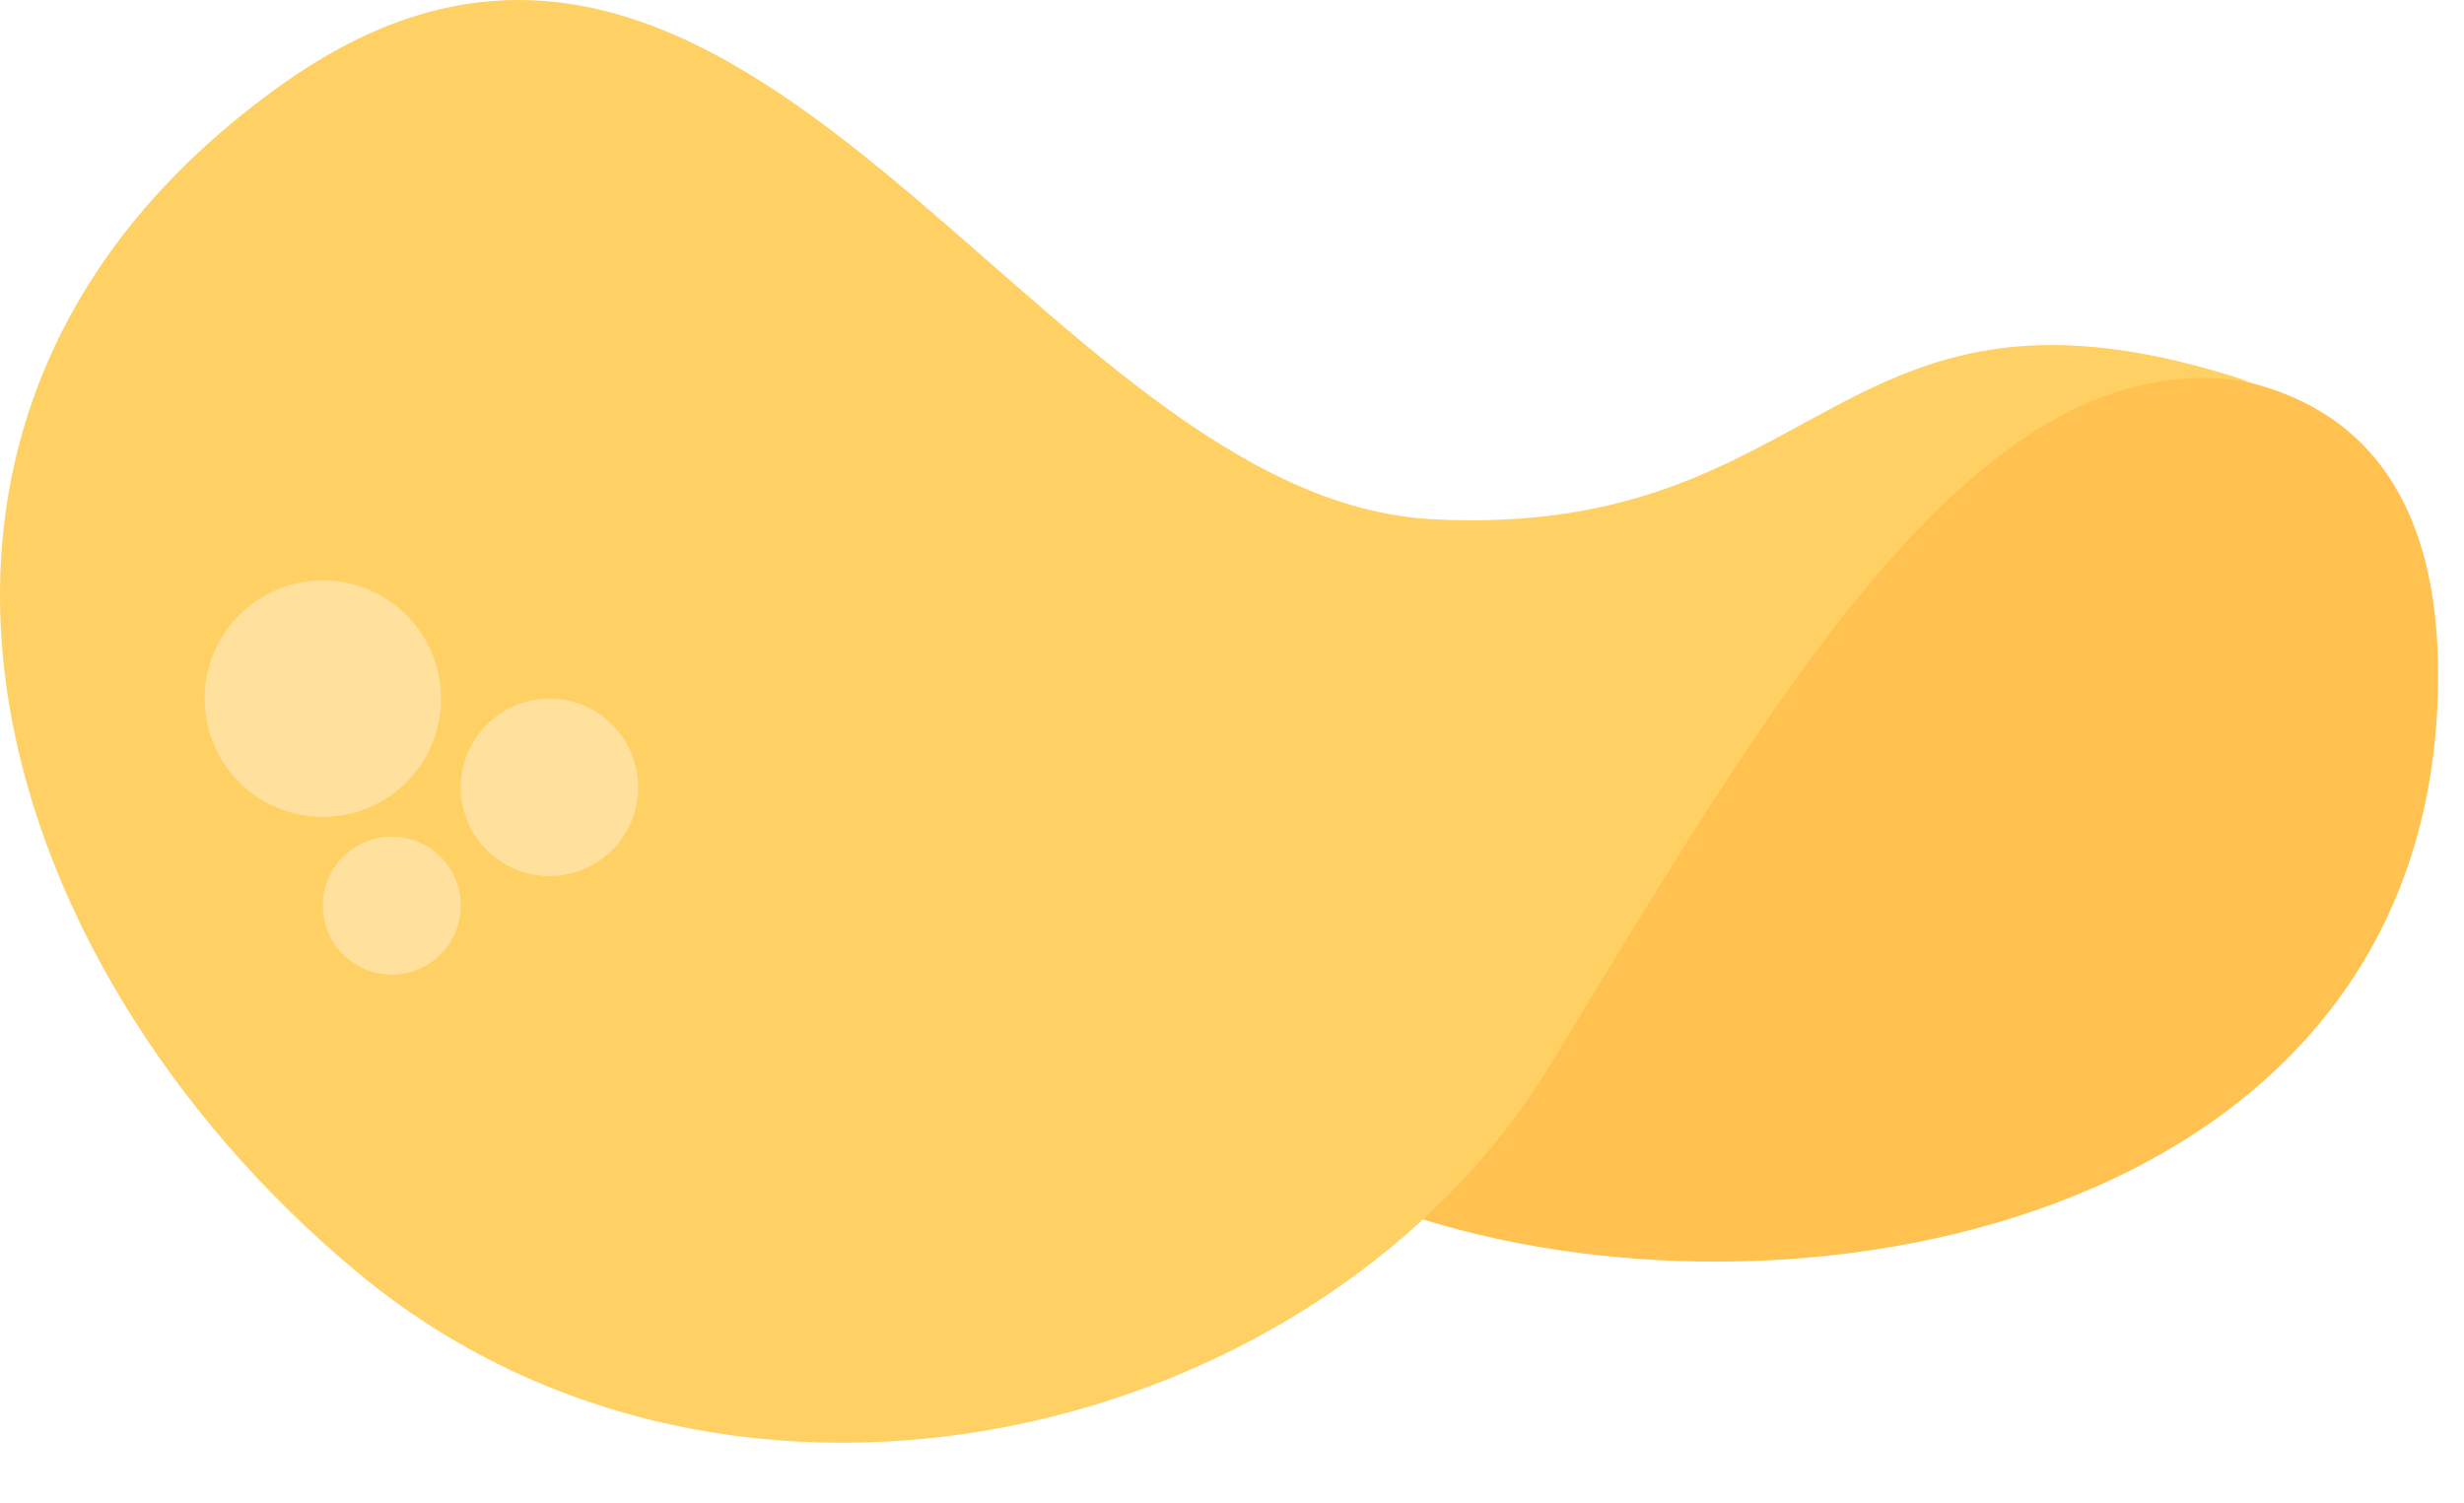
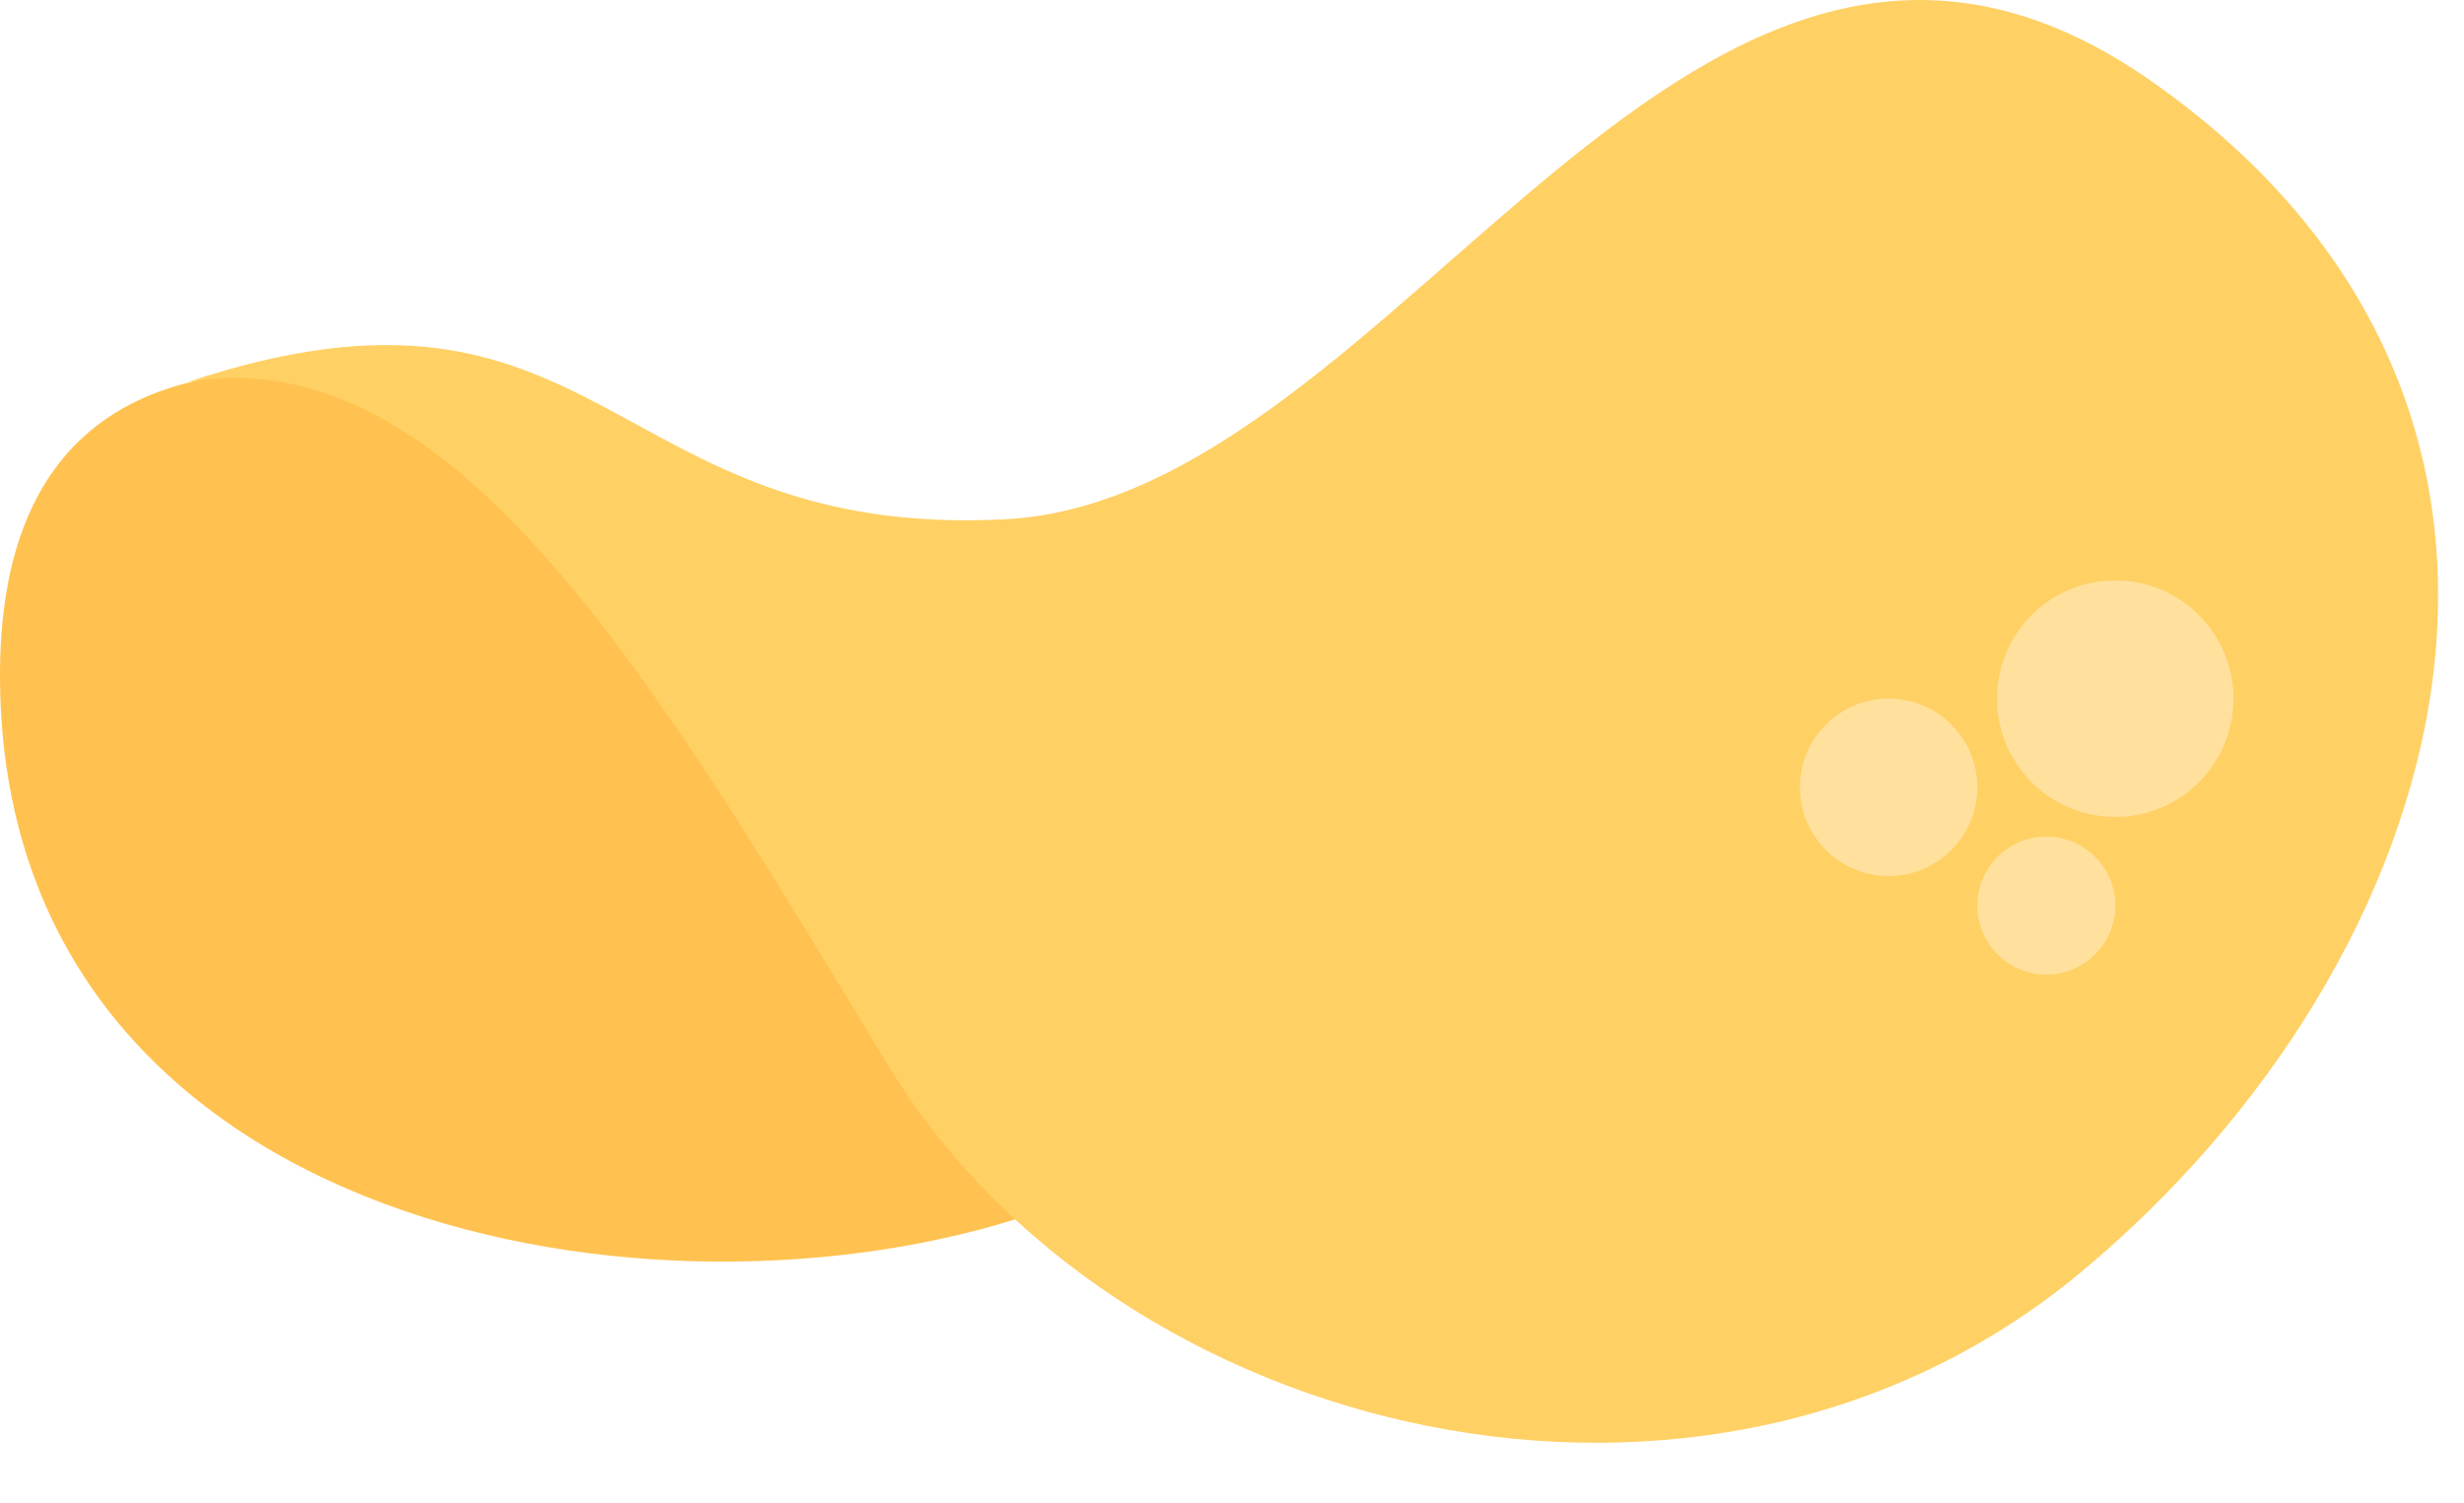
- <svg xmlns="http://www.w3.org/2000/svg" width="41" height="25" viewBox="0 0 41 25" fill="none">
-   <path d="M23.678 20.291C30.102 22.288 40.476 20.247 40.569 11.349C40.661 2.451 29.588 7.751 29.588 7.751L23.678 20.291Z" fill="#FFC250" />
-   <path d="M37.445 6.356C32.962 5.588 29.558 11.53 25.791 17.729C22.024 23.928 12.215 26.385 5.947 21.172C-0.32 15.959 -2.973 6.829 4.723 1.384C12.418 -4.062 17.222 8.301 23.847 8.641C30.472 8.981 30.52 4.055 37.445 6.356Z" fill="#FFD064" />
-   <ellipse rx="1.967" ry="1.968" transform="matrix(-1 0 0 1 5.37188 11.6257)" fill="#FFE19D" />
-   <circle r="1.476" transform="matrix(-1 0 0 1 9.1428 13.1012)" fill="#FFE19D" />
-   <circle r="1.148" transform="matrix(-1 0 0 1 6.51953 15.0694)" fill="#FFE19D" />
+ <svg xmlns="http://www.w3.org/2000/svg" width="41" height="25" viewBox="0 0 41 25" fill="none" version="1.1" id="svg3779">
+   <defs id="defs3783" />
+   <path d="M 16.891,20.291 C 10.467,22.288 0.093,20.247 5.7039691e-4,11.349 -0.092,2.451 10.981,7.751 10.981,7.751 Z" id="path3769" style="fill:#ffc250" />
+   <path d="m 3.124,6.356 c 4.483,-0.768 7.888,5.174 11.655,11.373 3.767,6.199 13.576,8.656 19.844,3.443 C 40.889,15.959 43.542,6.829 35.846,1.384 28.151,-4.062 23.347,8.301 16.722,8.641 10.097,8.981 10.049,4.055 3.124,6.356 Z" id="path3771" style="fill:#ffd064" />
+   <ellipse rx="1.967" ry="1.968" id="ellipse3773" cx="35.197" cy="11.626" style="fill:#ffe19d" />
+   <circle r="1.476" id="circle3775" cx="31.426" cy="13.101" style="fill:#ffe19d" />
+   <circle r="1.148" id="circle3777" cx="34.05" cy="15.069" style="fill:#ffe19d" />
</svg>
